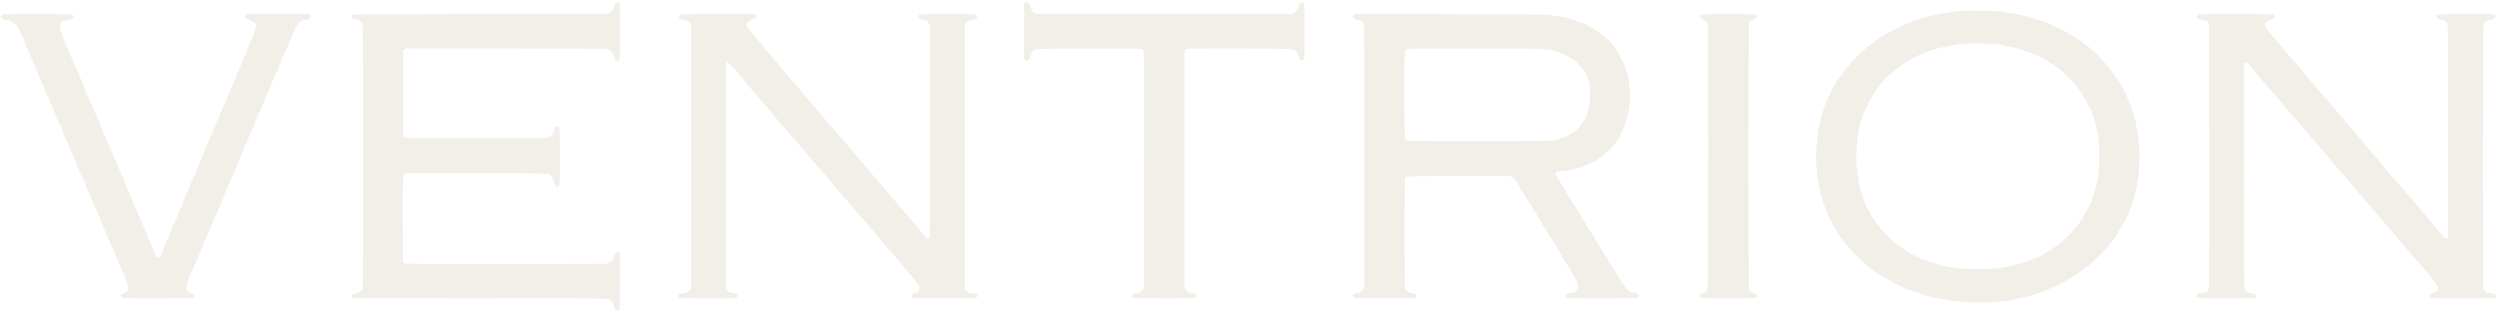
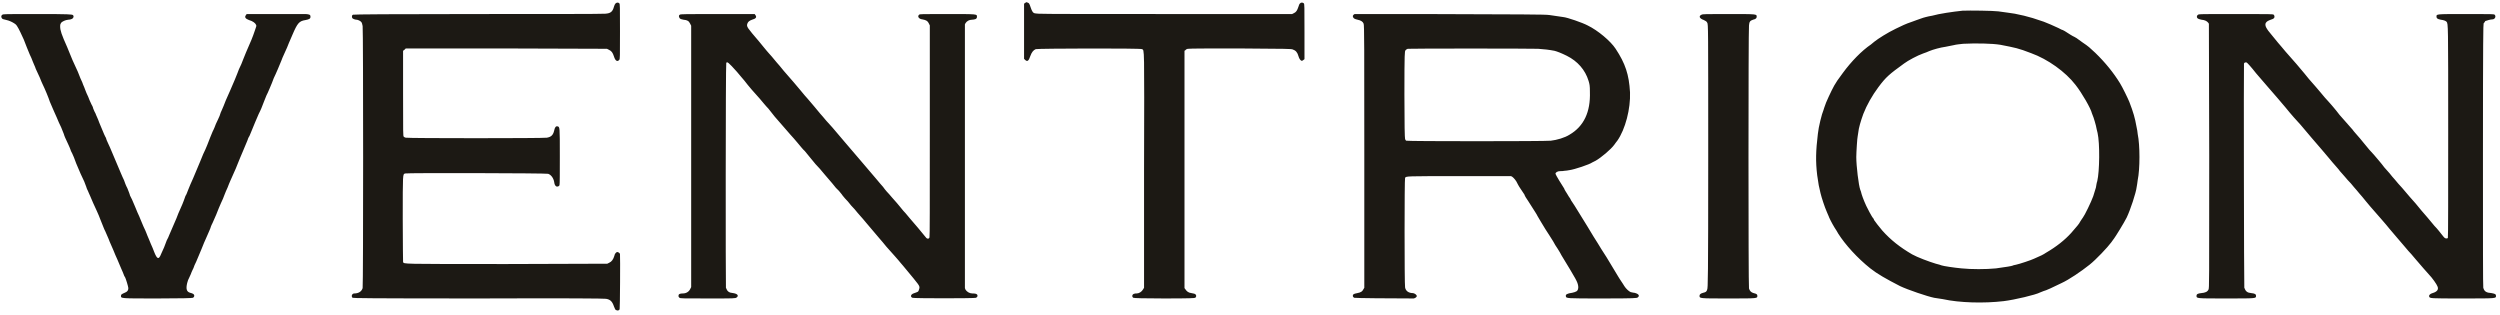
<svg xmlns="http://www.w3.org/2000/svg" viewBox="0 -1 748 94">
-   <path fill="#F1EFE8" fill-rule="evenodd" d="M306.7-0.1L306.4 0.1 306.4 8.4L306.4 16.6 306.7 16.9C307.4 17.6 307.8 17.2 308.3 15.7C308.7 14.6 309.2 14 309.9 13.7C310.7 13.5 341.3 13.4 341.7 13.7C342.4 14.2 342.4 11.8 342.3 49.9L342.3 85.1 342 85.6C341.6 86.3 340.8 86.8 340.1 86.8C339.9 86.8 339.5 86.8 339.3 86.9C338.7 87.1 338.6 87.8 339.1 88.1C339.3 88.2 342.1 88.3 348.3 88.3C356.3 88.3 357.3 88.2 357.6 88.1C357.9 87.9 358 87.5 357.8 87.2C357.6 86.9 357.2 86.8 356.5 86.7C355.6 86.6 355.1 86.2 354.7 85.6L354.4 85.2 354.4 49.7L354.4 14.2 354.7 14C354.8 13.8 355.2 13.6 355.5 13.6C355.8 13.5 362.8 13.5 371.1 13.5C385.3 13.6 386.2 13.6 386.8 13.8C387.7 14.1 388.2 14.7 388.5 15.8C388.7 16.6 389.2 17.2 389.5 17.2C389.6 17.2 389.8 17.1 389.9 17L390.3 16.7 390.3 8.5C390.3 0.7 390.3 0.2 390.1 0C389.8-0.3 389.2-0.3 389-0C388.8 0.1 388.6 0.6 388.5 1C388.1 2.2 387.8 2.6 387.2 2.9L386.6 3.2 349.3 3.2C328.8 3.2 311.5 3.2 310.8 3.1C309.4 3 309.4 3 309 2.6C308.8 2.3 308.5 1.7 308.4 1.3C308 0.1 307.9-0.1 307.5-0.2C307.1-0.4 307.1-0.4 306.7-0.1M184.2 0C184 0.2 183.8 0.6 183.7 1C183.3 2.5 182.7 3 181.1 3.1C180.4 3.2 163.5 3.2 142.8 3.2C117 3.2 105.8 3.3 105.6 3.4C105.3 3.5 105.2 4 105.4 4.4C105.5 4.6 106.2 4.9 106.7 4.9C107.1 4.9 107.9 5.3 108.1 5.6C108.3 5.8 108.4 6.3 108.5 6.8C108.7 7.9 108.7 84.5 108.5 85.2C108.2 86.2 107.3 86.8 106 86.8C105.3 86.8 105 87.7 105.5 88.1C105.8 88.2 109.6 88.3 143.2 88.3C170 88.2 180.7 88.3 181.3 88.4C182.6 88.6 183.2 89.2 183.7 90.7C184 91.5 184.1 91.7 184.4 91.8C184.8 92 185.3 91.9 185.4 91.5C185.5 91.4 185.6 75.8 185.5 75C185.5 74.8 185 74.4 184.7 74.4C184.4 74.4 183.9 74.9 183.8 75.6C183.5 76.6 183 77.3 182.3 77.6L181.7 77.9 151.6 78C119.2 78 121 78 120.6 77.4C120.6 77.3 120.5 72 120.5 64.5C120.5 50.6 120.5 51.2 121.2 50.9C121.8 50.7 163.4 50.8 164 51C164.9 51.3 165.6 52.3 165.8 53.4C165.9 54.2 166.1 54.6 166.5 54.8C166.9 54.9 167.3 54.7 167.4 54.4C167.5 54.2 167.5 50.3 167.5 45.8C167.5 36.7 167.5 37 166.8 36.8C166.3 36.7 166 37.1 165.8 38.1C165.5 39.4 164.9 40 163.6 40.2C162.6 40.4 122.1 40.4 121.5 40.2C121.2 40.2 120.9 40 120.8 39.9C120.6 39.6 120.6 39.2 120.6 26.9L120.6 14.2 121 13.9L121.4 13.5 151.5 13.5L181.6 13.6 182.2 13.9C183 14.3 183.3 14.7 183.7 15.9C184.1 17.2 184.7 17.6 185.3 16.9C185.5 16.6 185.5 16.1 185.5 8.4C185.5 0.9 185.5 0.2 185.3-0C185-0.3 184.6-0.3 184.2 0M587.2 2.2C584.3 2.5 580.2 3.1 578.1 3.7C577.4 3.8 576.6 4 576.2 4.1C575.8 4.2 575.1 4.4 574.6 4.6C574.2 4.7 573 5.2 572.1 5.5C570 6.2 569.1 6.7 567.2 7.6C564.7 8.8 561.9 10.6 560.9 11.4C560.7 11.6 560.1 12 559.8 12.3C557 14.2 553.9 17.4 551.4 20.8C549.9 22.8 549.3 23.7 548.8 24.6C548 26 546.1 30.1 546 30.7C545.9 31 545.7 31.5 545.6 31.9C545.1 33 544.1 37 543.9 39.1C543.3 44.1 543.2 47.2 543.7 51.4C544.1 54.2 544.2 54.8 544.7 56.8C545 58.1 546 61.1 546.5 62.2C546.8 62.8 547 63.5 547.1 63.6C547.2 64 548.1 65.8 548.9 67.1C549.3 67.7 549.8 68.5 550 68.9C552.1 72.2 555.7 76.2 559.6 79.3C561.6 80.9 564.4 82.5 568.5 84.6C570.8 85.7 576.7 87.7 578.7 88.1C579.3 88.2 580.5 88.4 581.3 88.5C586.2 89.6 593.6 89.8 599.5 89.1C602.8 88.7 609.1 87.2 610.4 86.5C610.6 86.4 611.1 86.2 611.4 86.1C612 86 614.6 84.8 616.8 83.7C619 82.7 622.7 80.2 625.2 78.2C627.1 76.7 630.6 73 631.7 71.5C632 71 632.4 70.6 632.5 70.4C632.9 69.9 635.5 65.7 636.3 64.1C637.4 61.8 639.1 56.7 639.3 54.9C639.4 54.5 639.5 53.6 639.6 52.9C640.3 49.6 640.3 42.4 639.6 39.1C639.6 38.7 639.4 37.6 639.2 36.7C638.8 34.4 638.3 32.6 637.1 29.5C636.7 28.5 635 25 634.3 23.9C632.4 20.8 629.9 17.7 626.9 14.8C625.3 13.3 624.9 12.9 623.1 11.7C622.4 11.2 621.6 10.6 621.3 10.4C621 10.2 620.6 10 620.6 10C620.5 10 620 9.7 619.5 9.4C617.8 8.3 617.3 8 617.2 8C617.1 8 616.6 7.8 615.9 7.4C613.9 6.5 613.1 6.1 611.5 5.5C608.6 4.5 607.6 4.2 605.6 3.7C603 3.1 602.4 3 600.8 2.8C599.9 2.7 598.6 2.5 597.9 2.4C596.4 2.2 589.3 2.1 587.2 2.2M1 3.3C0.4 3.4 0.2 4 0.6 4.5C0.7 4.7 1.1 4.8 1.6 4.9C2.1 5 2.8 5.2 3.6 5.6C4.5 6.1 4.8 6.3 5.1 6.8C5.6 7.5 6.6 9.7 7.1 10.8C7.6 12.2 8.5 14.3 8.9 15.3C9.2 15.9 9.6 16.8 9.8 17.4C10 18 10.5 18.9 10.7 19.6C11 20.2 11.5 21.4 11.9 22.2C12.2 23 12.6 23.9 12.7 24.1C13.4 25.5 14.6 28.4 14.9 29.4C15.1 29.9 15.5 30.8 15.8 31.5C16.1 32.1 16.6 33.4 17 34.2C17.3 35 17.9 36.3 18.3 37.1C18.6 37.9 19 38.8 19.1 39.1C19.1 39.3 19.4 39.9 19.5 40.2C20.1 41.5 21 43.4 21.1 43.8C21.1 43.9 21.3 44.4 21.6 44.9C21.8 45.3 22.4 46.7 22.8 47.9C24 50.7 24.3 51.5 25.2 53.3C25.5 54.2 25.9 55 25.9 55.2C26 55.4 26.1 55.8 26.3 56.1C26.4 56.3 26.7 57.1 27 57.7C27.5 59 28.1 60.2 29 62.2C29.4 63 29.8 64.1 30 64.6C30.2 65.1 30.5 65.8 30.6 66.1C30.7 66.3 30.9 66.8 31 67.1C31.1 67.3 31.3 67.9 31.5 68.2C31.7 68.6 32.1 69.6 32.5 70.5C32.8 71.4 33.5 72.8 33.9 73.8C34.3 74.8 34.8 76 35.1 76.6C35.3 77.1 35.7 78 35.9 78.5C36.1 79 36.4 79.6 36.5 79.9C36.6 80.2 36.9 80.7 37 81.1C37.1 81.5 37.3 81.8 37.4 81.9C37.6 82.2 38.4 84.8 38.4 85.2C38.4 85.9 38.1 86.3 37.3 86.6C36.4 87 36.2 87.1 36.2 87.5C36.2 88.3 35.8 88.3 47.2 88.3C54.1 88.3 57.6 88.2 57.7 88.1C58 88 58.2 87.6 58.1 87.3C58 87 57.7 86.8 56.9 86.6C55.8 86.3 55.6 85.4 56 83.7C56.1 83.2 56.4 82.4 56.6 82.1C56.8 81.7 57 81.2 57.1 81C57.2 80.7 57.4 80.2 57.6 79.8C57.8 79.4 58 79 58 78.9C58 78.8 58.3 78.1 58.7 77.3C59 76.5 59.8 74.8 60.3 73.5C60.8 72.2 61.4 70.8 61.6 70.4C62.5 68.3 63 67.3 63.1 66.8C63.2 66.5 63.4 66.1 63.6 65.7C63.7 65.4 64.2 64.3 64.7 63.2C65.1 62.1 65.8 60.5 66.1 59.8C66.5 59 67 57.8 67.2 57.2C67.4 56.7 67.8 55.7 68.1 55.1C68.3 54.5 68.7 53.6 69 52.9C69.3 52.3 69.6 51.5 69.8 51.1C70.5 49.6 70.6 49.3 71.2 47.8C71.5 47 72.2 45.4 72.7 44.2C73.2 43 73.8 41.6 74 41.1C74.2 40.5 74.4 40 74.5 39.9C74.6 39.9 74.9 39 75.3 38.1C76 36.4 76.6 34.9 77.4 33.1C77.7 32.6 78 31.8 78.2 31.4C78.6 30.3 79.4 28.4 79.7 27.6C79.9 27.3 80.3 26.3 80.7 25.4C81.1 24.4 81.7 23.1 81.9 22.4C82.6 21 83.8 18.1 84.2 17.1C84.3 16.7 84.7 15.9 85 15.2C85.3 14.6 85.7 13.7 85.9 13.2C86.2 12.4 86.5 11.7 87.5 9.4C89 5.9 89.5 5.3 91.4 5C92.5 4.8 92.9 4.6 92.9 4C92.9 3.4 92.6 3.3 91.5 3.2C91 3.2 86.8 3.2 82.2 3.2L73.8 3.2 73.6 3.5C73.1 4.1 73.4 4.6 74.5 5C75.6 5.3 76.4 5.9 76.6 6.4C76.8 6.7 76.7 6.9 76.2 8.3C75.6 10.1 75.1 11.3 73.6 14.7C73.1 16 72.4 17.6 72.2 18.2C71.9 18.8 71.6 19.5 71.5 19.7C71.4 19.9 71.2 20.5 71 21C70.8 21.5 69.9 23.8 68.9 26C67.9 28.2 67 30.3 66.9 30.7C66.8 31 66.5 31.6 66.3 32.1C66.1 32.5 65.9 33 65.9 33.1C65.9 33.2 65.6 34 65.2 34.8C64.8 35.6 64.3 36.7 64.2 37.1C64 37.5 63.8 38.1 63.6 38.4C63.5 38.7 63.2 39.4 62.9 40.1C62.4 41.4 61.7 43.3 60.8 45.1C60.5 45.8 60.1 46.8 59.9 47.3C59.3 48.8 58.7 50.2 57.8 52.3C57.3 53.4 56.6 55 56.3 55.8C56 56.6 55.7 57.4 55.5 57.6C55.4 57.9 55.2 58.5 55 59C54.8 59.5 54.4 60.6 54 61.4C53.6 62.2 53.1 63.5 52.8 64.3C52.1 65.9 51 68.5 50.6 69.4C50.5 69.7 50.2 70.4 49.9 70.9C49.7 71.5 49.3 72.4 49.1 73C48.8 73.6 48.4 74.5 48.2 75C47.5 76.8 47 76.6 46.1 74.3C45.9 73.8 45.5 72.7 45.1 71.9C44.8 71.1 44.3 70 44.1 69.5C43.9 68.9 43.6 68.3 43.5 68C43.2 67.4 42.7 66.3 42.1 64.8C41.9 64.3 41.5 63.3 41.1 62.5C40.8 61.7 40.3 60.6 40.1 60.1C39.9 59.6 39.6 59 39.5 58.7C39.4 58.5 39.1 57.9 38.9 57.5C38.8 57 38.4 56.1 38.1 55.3C37.7 54.6 37.3 53.5 37.1 52.9C36.8 52.4 36.5 51.5 36.2 50.9C35.6 49.5 33.6 44.8 32.9 43.1C32.5 42.3 32.1 41.3 31.9 40.9C31.8 40.4 31.6 40 31.5 39.9C31.4 39.8 31.3 39.5 29.7 35.7C29.3 34.5 28.7 33.4 28.6 33C28.4 32.7 28.1 32 27.9 31.5C27.8 31 27.5 30.4 27.4 30.3C27.3 30.1 27.1 29.6 26.8 29C26.6 28.4 26.2 27.5 25.9 26.9C25.7 26.3 25.3 25.5 25.2 25.1C25 24.6 24.7 24 24.6 23.6C24.4 23.2 23.8 21.9 23.3 20.5C22.7 19.2 22 17.6 21.7 17C21.4 16.3 21.1 15.6 21 15.3C20.9 15 20.5 14 20.1 13.1C18.4 9.3 18 8.1 18 6.9C18 6.3 18.1 6.1 18.3 5.8C18.7 5.4 19.5 5 20.4 4.9C20.8 4.9 21.2 4.8 21.4 4.7C22 4.5 22.2 3.8 21.8 3.5C21.5 3.3 20.7 3.2 11.5 3.2C5.9 3.2 1.2 3.2 1 3.3M203.4 3.4C203 3.6 203.1 4.1 203.4 4.5C203.6 4.7 204 4.8 204.5 4.9C205.7 5 206.1 5.3 206.5 6.1L206.8 6.7 206.8 45.8L206.8 84.9 206.5 85.5C206.1 86.3 205.3 86.8 204.3 86.8C203.4 86.8 203 87 203 87.5C203 87.8 203.1 87.9 203.3 88.1C203.6 88.3 204.3 88.3 211.8 88.3C219.8 88.3 220 88.3 220.4 88C221.1 87.5 220.7 86.9 219.4 86.7C218.1 86.6 217.6 86.2 217.2 85.1C217.1 84.5 217.1 18 217.3 17.8C217.6 17.4 217.9 17.6 220.5 20.5C221.3 21.5 222.3 22.6 222.7 23.1C223.9 24.7 226 27.1 227.3 28.5C228 29.3 229.1 30.7 229.9 31.5C230.6 32.4 231.5 33.5 231.8 33.9C233.3 35.6 235.6 38.3 236.5 39.3C237 39.8 238 41 238.6 41.7C239.3 42.5 240.2 43.7 240.8 44.2C241.3 44.8 242.1 45.8 242.6 46.4C243 46.9 243.7 47.7 244 48.1C244.3 48.4 244.9 49.1 245.3 49.5C245.6 49.9 246.4 50.8 246.9 51.4C248.4 53.1 249.8 54.8 250.1 55.2C250.3 55.4 250.7 55.8 251 56.1C251.2 56.4 251.8 57 252.1 57.5C252.4 57.9 253.1 58.7 253.7 59.3C254.2 60 255.1 61 255.7 61.6C256.2 62.3 257 63.1 257.4 63.6C257.8 64 258.6 65 259.2 65.7C261.3 68.1 262.1 69.2 263.1 70.3C263.6 70.9 264.6 72 265.2 72.8C265.9 73.6 267 74.8 267.7 75.6C268.4 76.4 269.2 77.3 269.5 77.7C269.8 78 270.5 78.9 271.1 79.6C275 84.3 275.1 84.4 275.1 85.1C275.1 85.2 275 85.6 274.9 85.8C274.8 86.3 274.7 86.3 273.3 86.8C272.5 87.1 272.3 87.8 273 88.1C273.4 88.3 291.6 88.3 292 88.1C292.4 87.9 292.6 87.6 292.4 87.2C292.2 86.9 291.8 86.8 290.9 86.8C290.1 86.8 289.3 86.3 288.9 85.7L288.7 85.2 288.7 45.8L288.7 6.3 288.9 5.9C289.3 5.3 290 4.9 290.8 4.9C291.2 4.9 291.6 4.8 291.9 4.7C292.2 4.5 292.3 4.4 292.3 4C292.3 3.2 292.6 3.2 283.4 3.2C275.7 3.2 275.2 3.2 275 3.4C274.4 3.9 274.9 4.7 276 4.8C277.1 5 277.6 5.3 277.9 6L278.2 6.6 278.2 38.1C278.2 60.8 278.2 69.8 278.1 70C278 70.3 277.9 70.4 277.6 70.4C277.3 70.4 277.1 70.2 276.5 69.4C275.9 68.6 273.5 65.8 272.2 64.3C271.9 64 271.1 62.9 270.3 62.1C269.6 61.2 268.7 60.2 268.4 59.8C268.1 59.5 267.4 58.7 266.9 58.1C266.4 57.5 265.7 56.7 265.3 56.3C265 56 264.5 55.3 264.2 54.9C263.8 54.5 263 53.5 262.4 52.8C261.1 51.3 258.9 48.7 257.8 47.4C255 44.1 249.9 38.2 249.1 37.2C248.7 36.7 247.8 35.8 247.2 35.1C246.6 34.4 245.8 33.4 245.4 33C244.7 32.1 242.8 29.9 241.7 28.6C241.3 28.2 240.3 27 239.4 25.9C237.8 24 237.4 23.5 234.5 20.2C233.7 19.2 232.7 18 232.4 17.7C232.1 17.3 231.4 16.5 230.9 15.9C230.4 15.3 229.7 14.6 229.4 14.2C229.2 13.9 228.1 12.7 227.1 11.4C223.6 7.3 223.3 7 223.6 6.1C223.8 5.5 224.2 5.2 225 4.9C226.2 4.6 226.5 4.1 226 3.5L225.8 3.2 214.7 3.2C205.7 3.2 203.5 3.2 203.4 3.4M405 3.4C404.8 3.6 404.7 3.8 404.8 4C404.9 4.5 405.3 4.7 406.2 4.9C407.2 5.1 407.8 5.5 408 6.1C408.2 6.5 408.2 13.3 408.2 45.8L408.2 85.1 407.9 85.6C407.6 86.2 407.2 86.5 406.1 86.7C405.1 86.9 404.9 87 404.8 87.3C404.7 87.6 404.8 87.9 405.2 88.1C405.5 88.2 416 88.3 423 88.3C423.4 88.2 423.9 87.9 423.9 87.6C423.9 87.2 423.3 86.8 422.8 86.7C421.5 86.7 420.6 86.1 420.4 85C420.2 84 420.2 52.5 420.4 52.2C420.8 51.7 420.4 51.7 436.5 51.7C444.9 51.7 451.9 51.7 452.1 51.7C452.5 51.8 453.2 52.5 453.7 53.3C453.9 53.7 454.4 54.7 454.9 55.4C455.4 56.1 455.9 56.9 456.1 57.2C456.2 57.6 456.7 58.4 457.2 59.1C459.3 62.4 459.9 63.3 460 63.6C460.2 64 461.8 66.6 462.4 67.6C462.7 68.1 463.2 68.8 463.5 69.3C463.8 69.8 464.3 70.6 464.7 71.2C465 71.8 465.6 72.8 466.1 73.5C466.5 74.1 467 75 467.2 75.4C471.7 82.8 472 83.3 472.2 84.6C472.3 85.3 472.1 86 471.6 86.2C471.5 86.3 470.9 86.5 470.4 86.6C468.9 86.8 468.4 87.1 468.5 87.6C468.6 88.3 468.5 88.3 479.5 88.3C489.3 88.3 489.7 88.2 490 88C490.7 87.5 490.3 86.9 489 86.6C488.6 86.6 488.1 86.4 487.9 86.4C487.4 86.2 486.5 85.4 486 84.6C485.8 84.3 485.4 83.6 485.1 83.2C484.8 82.8 484.4 82.1 484.2 81.8C483.8 81.1 482.8 79.5 480.7 76C480.3 75.4 479.6 74.3 479.1 73.5C478.6 72.7 477.6 71 476.8 69.8C475.5 67.6 474.8 66.5 471.9 61.8C471.4 61 470.8 60 470.5 59.6C470.2 59.2 469.9 58.7 469.8 58.4C469.6 58.2 469.2 57.5 468.9 57C468.6 56.5 468.1 55.8 468 55.4C467.8 55.1 467.1 54 466.5 53C465.9 52 465.4 51.1 465.4 51C465.4 50.6 466 50.2 466.8 50.2C467.2 50.2 467.8 50.2 468.1 50.1C468.4 50.1 469.1 50 469.6 49.9C471.1 49.7 475.6 48.2 476.4 47.6C476.6 47.5 477 47.3 477.4 47.1C479 46.2 482 43.7 483 42.3C483.3 41.9 483.7 41.3 483.9 41.1C486.3 37.7 487.9 31.5 487.7 26.6C487.4 21.3 486.3 18 483.4 13.6C481.9 11.3 478.1 8.1 475 6.6C473.5 5.8 468.9 4.2 467.7 4.1C467 4 465.1 3.7 463.6 3.5C462.4 3.3 455.7 3.3 425.1 3.2L405.3 3.2 405 3.4M509.1 3.4C508.2 3.8 508.4 4.5 509.8 5C510.4 5.3 510.6 5.4 510.8 5.8C511.1 6.3 511.1 6.6 511.1 45.7C511.1 82.8 511 85.1 510.8 85.6C510.6 86.3 510.4 86.4 509.6 86.6C508.8 86.8 508.5 87.1 508.5 87.5C508.5 88.3 508.4 88.3 517.2 88.3C526 88.3 525.8 88.3 525.8 87.5C525.8 87.1 525.6 86.9 524.7 86.7C523.9 86.5 523.5 86 523.3 85.3C523.1 84.6 523.1 7.8 523.3 6.6C523.4 5.5 523.6 5.2 524.5 4.9C525.4 4.7 525.6 4.4 525.6 4C525.6 3.2 525.8 3.2 517.2 3.2C510.5 3.2 509.4 3.2 509.1 3.4M657.9 3.3C657.2 3.5 657.1 4.3 657.7 4.6C657.8 4.7 658.3 4.8 658.7 4.9C659.7 5 660.3 5.3 660.7 5.8L660.9 6.1 661 45.6C661 84.6 661 85 660.8 85.6C660.5 86.3 659.8 86.6 658.6 86.7C657.6 86.8 657.2 87 657.2 87.5C657.2 88.3 657 88.3 666.1 88.3C675.3 88.3 675 88.3 675 87.5C675 87 674.6 86.8 673.6 86.7C672.4 86.6 671.9 86.2 671.5 85.1C671.4 84.7 671.3 18.4 671.4 18C671.5 17.7 671.9 17.6 672.2 17.7C672.4 17.8 673.6 19.1 675 20.9C677.1 23.3 679.7 26.4 681.4 28.3C683.3 30.5 684.7 32.2 685.1 32.7C685.7 33.4 686.8 34.7 688.3 36.3C689.1 37.2 690.6 39 691.6 40.2C692.7 41.5 694.1 43.1 694.7 43.8C695.3 44.5 696.3 45.7 696.9 46.4C697.5 47.1 698.2 48 698.6 48.4C699 48.9 699.7 49.6 700.1 50.2C700.6 50.7 701.2 51.5 701.6 51.9C702 52.4 702.8 53.3 703.4 53.9C704 54.6 704.7 55.5 705.1 55.9C705.4 56.3 706.2 57.2 706.8 57.9C707.3 58.6 708.5 59.9 709.2 60.8C711.8 63.8 713.6 65.8 713.9 66.2C714 66.4 715.5 68.1 717.1 70C718.7 71.9 720.3 73.7 720.6 74.1C720.9 74.4 721.9 75.5 722.7 76.5C723.6 77.5 724.7 78.8 725.2 79.4C725.7 79.9 726.4 80.8 726.8 81.2C727.7 82.1 729.1 84.1 729.3 84.7C729.7 85.6 729.2 86.3 727.8 86.7C727.1 86.9 726.7 87.3 726.8 87.7C727 88.3 726.9 88.3 736.8 88.3C747.1 88.3 746.8 88.3 746.8 87.5C746.8 87 746.5 86.9 745.5 86.7C743.9 86.6 743.3 86.2 743 85.1C742.9 84.8 742.9 71.7 742.9 45.5C742.9 9.9 743 6.4 743.1 6C743.3 5.8 743.5 5.5 743.6 5.3C744.1 5.1 745.2 4.8 745.7 4.8C746.5 4.8 746.9 3.9 746.4 3.4C746.1 3.2 745.7 3.2 737.8 3.2C728.6 3.2 729 3.2 729 4C729 4.5 729.3 4.7 730.3 4.9C731.1 5 731.7 5.2 732 5.5C732.5 6.2 732.5 5.6 732.5 38.6C732.5 55.9 732.5 70.2 732.4 70.2C732.3 70.4 731.7 70.4 731.5 70.2C731.3 70.1 731 69.7 730.6 69.2C730.2 68.7 729.3 67.5 728.4 66.6C726.8 64.7 725.6 63.2 724.5 62C723.4 60.6 722.1 59.1 721 57.9C720.4 57.2 719.4 56 718.7 55.2C718 54.5 717.1 53.4 716.6 52.8C716.1 52.3 715.4 51.4 715 50.9C714.6 50.5 713.9 49.6 713.4 49.1C713 48.5 712.2 47.6 711.8 47.1C710.5 45.5 710 45 708.9 43.8C708.4 43.2 707.5 42.1 707 41.5C706.5 40.9 705.8 40 705.4 39.6C705 39.1 704.3 38.4 703.9 37.8C703.4 37.3 702.8 36.5 702.4 36.1C702 35.6 701.3 34.9 700.9 34.4C700.4 33.9 699.6 32.9 699 32.1C698.4 31.4 697.7 30.5 697.4 30.2C697 29.8 696.3 28.9 695.6 28.2C695 27.4 693.7 26 692.9 25C692 24 691.1 22.9 690.8 22.6C690.5 22.2 689.9 21.5 689.5 21C688.6 19.9 685.9 16.7 683.8 14.4C683.1 13.5 682 12.3 681.6 11.8C681.1 11.2 680.3 10.2 679.8 9.6C678 7.5 677.6 6.7 677.9 5.9C678.2 5.4 678.6 5.2 679.4 4.9C679.8 4.8 680.2 4.6 680.3 4.5C680.6 4.3 680.6 3.7 680.3 3.4C680 3.2 679.3 3.2 669.1 3.2C663.1 3.2 658.1 3.2 657.9 3.3M587.4 12.1C586.6 12.2 585.3 12.3 584.6 12.5C583.9 12.6 582.8 12.9 582.1 13C580.6 13.2 578.4 13.8 577.2 14.3C576.8 14.5 576 14.8 575.4 15C573.7 15.6 570.9 17.1 569.7 18C565.3 21.2 564.3 22 562 25.1C560.2 27.5 558.5 30.5 557.5 33.1C556.7 35.3 556.1 37.4 556 38.6C555.9 39.3 555.8 39.8 555.8 39.9C555.7 40.1 555.4 44.6 555.4 46C555.4 48.6 556.1 54.5 556.6 55.8C556.7 56 556.9 56.6 557 57.1C557.3 58.1 558.2 60.4 559 61.8C559.2 62.2 559.5 62.8 559.7 63.1C559.9 63.4 560.1 63.9 560.3 64.1C560.5 64.3 560.7 64.6 560.7 64.8C561 65.3 562.2 66.8 563.2 68C565.7 70.8 568.5 73 572.1 75.1C573.7 76 577.2 77.3 579.2 77.9C580 78.1 580.7 78.3 580.9 78.4C581.4 78.6 584.7 79.1 586.9 79.3C589.8 79.6 594.2 79.6 597.2 79.3C600.2 78.9 601.9 78.6 602.1 78.5C602.2 78.4 602.7 78.3 603.2 78.2C604.2 78 607.8 76.8 608.6 76.4C610.7 75.5 611.3 75.2 612.2 74.6C615.3 72.8 617.8 70.8 619.7 68.7C621.5 66.6 622 66.1 622.4 65.3C622.7 64.9 623 64.3 623.2 64.1C623.7 63.5 625.7 59.4 626.3 57.7C626.6 56.8 626.9 55.7 627.1 55.1C627.2 54.6 627.3 53.7 627.5 53.2C628.2 50.3 628.3 41.9 627.6 38.8C627.5 38.3 627.2 37.3 627.1 36.6C626.9 35.8 626.6 34.8 626.4 34.2C626.2 33.7 626 33.1 625.9 32.9C625.6 31.5 622.9 26.8 621 24.4C618 20.5 612.7 16.7 607.7 14.9C603.8 13.4 603.1 13.3 598.5 12.4C596.1 12 591.2 11.9 587.4 12.1M421.2 13.6C420.9 13.7 420.6 13.9 420.5 14.1C420.3 14.4 420.2 14.5 420.2 27.3C420.2 36.4 420.3 40.3 420.4 40.6C420.5 40.8 420.6 41.1 420.8 41.1C421.1 41.3 462.2 41.3 464 41.1C465.8 40.9 468.2 40.2 469.6 39.3C473.9 36.8 475.9 32.5 475.7 26.5C475.7 24.6 475.6 24.2 475.3 23.2C474.3 19.9 472 17.3 468.8 15.7C467.2 14.9 465.9 14.4 465.1 14.2C463.6 13.9 461.9 13.7 460.2 13.6C457.9 13.5 421.7 13.5 421.2 13.6" />
+   <path fill="#1C1914" fill-rule="evenodd" d="M306.7-0.1L306.4 0.1 306.4 8.4L306.4 16.6 306.7 16.9C307.4 17.6 307.8 17.2 308.3 15.7C308.7 14.6 309.2 14 309.9 13.7C310.7 13.5 341.3 13.4 341.7 13.7C342.4 14.2 342.4 11.8 342.3 49.9L342.3 85.1 342 85.6C341.6 86.3 340.8 86.8 340.1 86.8C339.9 86.8 339.5 86.8 339.3 86.9C338.7 87.1 338.6 87.8 339.1 88.1C339.3 88.2 342.1 88.3 348.3 88.3C356.3 88.3 357.3 88.2 357.6 88.1C357.9 87.9 358 87.5 357.8 87.2C357.6 86.9 357.2 86.8 356.5 86.7C355.6 86.6 355.1 86.2 354.7 85.6L354.4 85.2 354.4 49.7L354.4 14.2 354.7 14C354.8 13.8 355.2 13.6 355.5 13.6C355.8 13.5 362.8 13.5 371.1 13.5C385.3 13.6 386.2 13.6 386.8 13.8C387.7 14.1 388.2 14.7 388.5 15.8C388.7 16.6 389.2 17.2 389.5 17.2C389.6 17.2 389.8 17.1 389.9 17L390.3 16.7 390.3 8.5C390.3 0.7 390.3 0.2 390.1 0C389.8-0.3 389.2-0.3 389-0C388.8 0.1 388.6 0.6 388.5 1C388.1 2.2 387.8 2.6 387.2 2.9L386.6 3.2 349.3 3.2C328.8 3.2 311.5 3.2 310.8 3.1C309.4 3 309.4 3 309 2.6C308.8 2.3 308.5 1.7 308.4 1.3C308 0.1 307.9-0.1 307.5-0.2C307.1-0.4 307.1-0.4 306.7-0.1M184.2 0C184 0.2 183.8 0.6 183.7 1C183.3 2.5 182.7 3 181.1 3.1C180.4 3.2 163.5 3.2 142.8 3.2C117 3.2 105.8 3.3 105.6 3.4C105.3 3.5 105.2 4 105.4 4.4C105.5 4.6 106.2 4.9 106.7 4.9C107.1 4.9 107.9 5.3 108.1 5.6C108.3 5.8 108.4 6.3 108.5 6.8C108.7 7.9 108.7 84.5 108.5 85.2C108.2 86.2 107.3 86.8 106 86.8C105.3 86.8 105 87.7 105.5 88.1C105.8 88.2 109.6 88.3 143.2 88.3C170 88.2 180.7 88.3 181.3 88.4C182.6 88.6 183.2 89.2 183.7 90.7C184 91.5 184.1 91.7 184.4 91.8C184.8 92 185.3 91.9 185.4 91.5C185.5 91.4 185.6 75.8 185.5 75C185.5 74.8 185 74.4 184.7 74.4C184.4 74.4 183.9 74.9 183.8 75.6C183.5 76.6 183 77.3 182.3 77.6L181.7 77.9 151.6 78C119.2 78 121 78 120.6 77.4C120.6 77.3 120.5 72 120.5 64.5C120.5 50.6 120.5 51.2 121.2 50.9C121.8 50.7 163.4 50.8 164 51C164.9 51.3 165.6 52.3 165.8 53.4C165.9 54.2 166.1 54.6 166.5 54.8C166.9 54.9 167.3 54.7 167.4 54.4C167.5 54.2 167.5 50.3 167.5 45.8C167.5 36.7 167.5 37 166.8 36.8C166.3 36.7 166 37.1 165.8 38.1C165.5 39.4 164.9 40 163.6 40.2C162.6 40.4 122.1 40.4 121.5 40.2C121.2 40.2 120.9 40 120.8 39.9C120.6 39.6 120.6 39.2 120.6 26.9L120.6 14.2 121 13.9L121.4 13.5 151.5 13.5L181.6 13.6 182.2 13.9C183 14.3 183.3 14.7 183.7 15.9C184.1 17.2 184.7 17.6 185.3 16.9C185.5 16.6 185.5 16.1 185.5 8.4C185.5 0.9 185.5 0.2 185.3-0C185-0.3 184.6-0.3 184.2 0M587.2 2.2C584.3 2.5 580.2 3.1 578.1 3.7C577.4 3.8 576.6 4 576.2 4.1C575.8 4.2 575.1 4.4 574.6 4.6C574.2 4.7 573 5.2 572.1 5.5C570 6.2 569.1 6.7 567.2 7.6C564.7 8.8 561.9 10.6 560.9 11.4C560.7 11.6 560.1 12 559.8 12.3C557 14.2 553.9 17.4 551.4 20.8C549.9 22.8 549.3 23.7 548.8 24.6C548 26 546.1 30.1 546 30.7C545.9 31 545.7 31.5 545.6 31.9C545.1 33 544.1 37 543.9 39.1C543.3 44.1 543.2 47.2 543.7 51.4C544.1 54.2 544.2 54.8 544.7 56.8C545 58.1 546 61.1 546.5 62.2C546.8 62.8 547 63.5 547.1 63.6C547.2 64 548.1 65.8 548.9 67.1C549.3 67.7 549.8 68.5 550 68.9C552.1 72.2 555.7 76.2 559.6 79.3C561.6 80.9 564.4 82.5 568.5 84.6C570.8 85.7 576.7 87.7 578.7 88.1C579.3 88.2 580.5 88.4 581.3 88.5C586.2 89.6 593.6 89.8 599.5 89.1C602.8 88.7 609.1 87.2 610.4 86.5C610.6 86.4 611.1 86.2 611.4 86.1C612 86 614.6 84.8 616.8 83.7C619 82.7 622.7 80.2 625.2 78.2C627.1 76.7 630.6 73 631.7 71.5C632 71 632.4 70.6 632.5 70.4C632.9 69.9 635.5 65.7 636.3 64.1C637.4 61.8 639.1 56.7 639.3 54.9C639.4 54.5 639.5 53.6 639.6 52.9C640.3 49.6 640.3 42.4 639.6 39.1C639.6 38.7 639.4 37.6 639.2 36.7C638.8 34.4 638.3 32.6 637.1 29.5C636.7 28.5 635 25 634.3 23.9C632.4 20.8 629.9 17.7 626.9 14.8C625.3 13.3 624.9 12.9 623.1 11.7C622.4 11.2 621.6 10.6 621.3 10.4C621 10.2 620.6 10 620.6 10C620.5 10 620 9.7 619.5 9.4C617.8 8.3 617.3 8 617.2 8C617.1 8 616.6 7.8 615.9 7.4C613.9 6.5 613.1 6.1 611.5 5.5C608.6 4.5 607.6 4.2 605.6 3.7C603 3.1 602.4 3 600.8 2.8C599.9 2.7 598.6 2.5 597.9 2.4C596.4 2.2 589.3 2.1 587.2 2.2M1 3.3C0.4 3.4 0.2 4 0.6 4.5C0.7 4.7 1.1 4.8 1.6 4.9C2.1 5 2.8 5.2 3.6 5.6C4.5 6.1 4.8 6.3 5.1 6.8C5.6 7.5 6.6 9.7 7.1 10.8C7.6 12.2 8.5 14.3 8.9 15.3C9.2 15.9 9.6 16.8 9.8 17.4C10 18 10.5 18.9 10.7 19.6C11 20.2 11.5 21.4 11.9 22.2C12.2 23 12.6 23.9 12.7 24.1C13.4 25.5 14.6 28.4 14.9 29.4C15.1 29.9 15.5 30.8 15.8 31.5C16.1 32.1 16.6 33.4 17 34.2C17.3 35 17.9 36.3 18.3 37.1C18.6 37.9 19 38.8 19.1 39.1C19.1 39.3 19.4 39.9 19.5 40.2C20.1 41.5 21 43.4 21.1 43.8C21.1 43.9 21.3 44.4 21.6 44.9C21.8 45.3 22.4 46.7 22.8 47.9C24 50.7 24.3 51.5 25.2 53.3C25.5 54.2 25.9 55 25.9 55.2C26 55.4 26.1 55.8 26.3 56.1C26.4 56.3 26.7 57.1 27 57.7C27.5 59 28.1 60.2 29 62.2C29.4 63 29.8 64.1 30 64.6C30.2 65.1 30.5 65.8 30.6 66.1C30.7 66.3 30.9 66.8 31 67.1C31.1 67.3 31.3 67.9 31.5 68.2C31.7 68.6 32.1 69.6 32.5 70.5C32.8 71.4 33.5 72.8 33.9 73.8C34.3 74.8 34.8 76 35.1 76.6C35.3 77.1 35.7 78 35.9 78.5C36.1 79 36.4 79.6 36.5 79.9C36.6 80.2 36.9 80.7 37 81.1C37.1 81.5 37.3 81.8 37.4 81.9C37.6 82.2 38.4 84.8 38.4 85.2C38.4 85.9 38.1 86.3 37.3 86.6C36.4 87 36.2 87.1 36.2 87.5C36.2 88.3 35.8 88.3 47.2 88.3C54.1 88.3 57.6 88.2 57.7 88.1C58 88 58.2 87.6 58.1 87.3C58 87 57.7 86.8 56.9 86.6C55.8 86.3 55.6 85.4 56 83.7C56.1 83.2 56.4 82.4 56.6 82.1C56.8 81.7 57 81.2 57.1 81C57.2 80.7 57.4 80.2 57.6 79.8C57.8 79.4 58 79 58 78.9C58 78.8 58.3 78.1 58.7 77.3C59 76.5 59.8 74.8 60.3 73.5C60.8 72.2 61.4 70.8 61.6 70.4C62.5 68.3 63 67.3 63.1 66.8C63.2 66.5 63.4 66.1 63.6 65.7C63.7 65.4 64.2 64.3 64.7 63.2C65.1 62.1 65.8 60.5 66.1 59.8C66.5 59 67 57.8 67.2 57.2C67.4 56.7 67.8 55.7 68.1 55.1C68.3 54.5 68.7 53.6 69 52.9C69.3 52.3 69.6 51.5 69.8 51.1C70.5 49.6 70.6 49.3 71.2 47.8C71.5 47 72.2 45.4 72.7 44.2C73.2 43 73.8 41.6 74 41.1C74.2 40.5 74.4 40 74.5 39.9C74.6 39.9 74.9 39 75.3 38.1C76 36.4 76.6 34.9 77.4 33.1C77.7 32.6 78 31.8 78.2 31.4C78.6 30.3 79.4 28.4 79.7 27.6C79.9 27.3 80.3 26.3 80.7 25.4C81.1 24.4 81.7 23.1 81.9 22.4C82.6 21 83.8 18.1 84.2 17.1C84.3 16.7 84.7 15.9 85 15.2C85.3 14.6 85.7 13.7 85.9 13.2C86.2 12.4 86.5 11.7 87.5 9.4C89 5.9 89.5 5.3 91.4 5C92.5 4.8 92.9 4.6 92.9 4C92.9 3.4 92.6 3.3 91.5 3.2C91 3.2 86.8 3.2 82.2 3.2L73.8 3.2 73.6 3.5C73.1 4.1 73.4 4.6 74.5 5C75.6 5.3 76.4 5.9 76.6 6.4C76.8 6.7 76.7 6.9 76.2 8.3C75.6 10.1 75.1 11.3 73.6 14.7C73.1 16 72.4 17.6 72.2 18.2C71.9 18.8 71.6 19.5 71.5 19.7C71.4 19.9 71.2 20.5 71 21C70.8 21.5 69.9 23.8 68.9 26C67.9 28.2 67 30.3 66.9 30.7C66.8 31 66.5 31.6 66.3 32.1C66.1 32.5 65.9 33 65.9 33.1C65.9 33.2 65.6 34 65.2 34.8C64.8 35.6 64.3 36.7 64.2 37.1C64 37.5 63.8 38.1 63.6 38.4C63.5 38.7 63.2 39.4 62.9 40.1C62.4 41.4 61.7 43.3 60.8 45.1C60.5 45.8 60.1 46.8 59.9 47.3C59.3 48.8 58.7 50.2 57.8 52.3C57.3 53.4 56.6 55 56.3 55.8C56 56.6 55.7 57.4 55.5 57.6C55.4 57.9 55.2 58.5 55 59C54.8 59.5 54.4 60.6 54 61.4C53.6 62.2 53.1 63.5 52.8 64.3C52.1 65.9 51 68.5 50.6 69.4C50.5 69.7 50.2 70.4 49.9 70.9C49.7 71.5 49.3 72.4 49.1 73C48.8 73.6 48.4 74.5 48.2 75C47.5 76.8 47 76.6 46.1 74.3C45.9 73.8 45.5 72.7 45.1 71.9C44.8 71.1 44.3 70 44.1 69.5C43.9 68.9 43.6 68.3 43.5 68C43.2 67.4 42.7 66.3 42.1 64.8C41.9 64.3 41.5 63.3 41.1 62.5C40.8 61.7 40.3 60.6 40.1 60.1C39.9 59.6 39.6 59 39.5 58.7C39.4 58.5 39.1 57.9 38.9 57.5C38.8 57 38.4 56.1 38.1 55.3C37.7 54.6 37.3 53.5 37.1 52.9C36.8 52.4 36.5 51.5 36.2 50.9C35.6 49.5 33.6 44.8 32.9 43.1C32.5 42.3 32.1 41.3 31.9 40.9C31.8 40.4 31.6 40 31.5 39.9C31.4 39.8 31.3 39.5 29.7 35.7C29.3 34.5 28.7 33.4 28.6 33C28.4 32.7 28.1 32 27.9 31.5C27.8 31 27.5 30.4 27.4 30.3C27.3 30.1 27.1 29.6 26.8 29C26.6 28.4 26.2 27.5 25.9 26.9C25.7 26.3 25.3 25.5 25.2 25.1C25 24.6 24.7 24 24.6 23.6C24.4 23.2 23.8 21.9 23.3 20.5C22.7 19.2 22 17.6 21.7 17C21.4 16.3 21.1 15.6 21 15.3C20.9 15 20.5 14 20.1 13.1C18.4 9.3 18 8.1 18 6.9C18 6.3 18.1 6.1 18.3 5.8C18.7 5.4 19.5 5 20.4 4.9C20.8 4.9 21.2 4.8 21.4 4.7C22 4.5 22.2 3.8 21.8 3.5C21.5 3.3 20.7 3.2 11.5 3.2C5.9 3.2 1.2 3.2 1 3.3M203.4 3.4C203 3.6 203.1 4.1 203.4 4.5C203.6 4.7 204 4.8 204.5 4.9C205.7 5 206.1 5.3 206.5 6.1L206.8 6.7 206.8 45.8L206.8 84.9 206.5 85.5C206.1 86.3 205.3 86.8 204.3 86.8C203.4 86.8 203 87 203 87.5C203 87.8 203.1 87.9 203.3 88.1C203.6 88.3 204.3 88.3 211.8 88.3C219.8 88.3 220 88.3 220.4 88C221.1 87.5 220.7 86.9 219.4 86.7C218.1 86.6 217.6 86.2 217.2 85.1C217.1 84.5 217.1 18 217.3 17.8C217.6 17.4 217.9 17.6 220.5 20.5C221.3 21.5 222.3 22.6 222.7 23.1C223.9 24.7 226 27.1 227.3 28.5C228 29.3 229.1 30.7 229.9 31.5C230.6 32.4 231.5 33.5 231.8 33.9C233.3 35.6 235.6 38.3 236.5 39.3C237 39.8 238 41 238.6 41.7C239.3 42.5 240.2 43.7 240.8 44.2C241.3 44.8 242.1 45.8 242.6 46.4C243 46.9 243.7 47.7 244 48.1C244.3 48.4 244.9 49.1 245.3 49.5C245.6 49.9 246.4 50.8 246.9 51.4C248.4 53.1 249.8 54.8 250.1 55.2C250.3 55.4 250.7 55.8 251 56.1C251.2 56.4 251.8 57 252.1 57.5C252.4 57.9 253.1 58.7 253.7 59.3C254.2 60 255.1 61 255.7 61.6C256.2 62.3 257 63.1 257.4 63.6C257.8 64 258.6 65 259.2 65.7C261.3 68.1 262.1 69.2 263.1 70.3C263.6 70.9 264.6 72 265.2 72.8C265.9 73.6 267 74.8 267.7 75.6C268.4 76.4 269.2 77.3 269.5 77.7C269.8 78 270.5 78.9 271.1 79.6C275 84.3 275.1 84.4 275.1 85.1C275.1 85.2 275 85.6 274.9 85.8C274.8 86.3 274.7 86.3 273.3 86.8C272.5 87.1 272.3 87.8 273 88.1C273.4 88.3 291.6 88.3 292 88.1C292.4 87.9 292.6 87.6 292.4 87.2C292.2 86.9 291.8 86.8 290.9 86.8C290.1 86.8 289.3 86.3 288.9 85.7L288.7 85.2 288.7 45.8L288.7 6.3 288.9 5.9C289.3 5.3 290 4.9 290.8 4.9C291.2 4.9 291.6 4.8 291.9 4.7C292.2 4.5 292.3 4.4 292.3 4C292.3 3.2 292.6 3.2 283.4 3.2C275.7 3.2 275.2 3.2 275 3.4C274.4 3.9 274.9 4.7 276 4.8C277.1 5 277.6 5.3 277.9 6L278.2 6.6 278.2 38.1C278.2 60.8 278.2 69.8 278.1 70C278 70.3 277.9 70.4 277.6 70.4C277.3 70.4 277.1 70.2 276.5 69.4C275.9 68.6 273.5 65.8 272.2 64.3C271.9 64 271.1 62.9 270.3 62.1C269.6 61.2 268.7 60.2 268.4 59.8C268.1 59.5 267.4 58.7 266.9 58.1C266.4 57.5 265.7 56.7 265.3 56.3C265 56 264.5 55.3 264.2 54.9C263.8 54.5 263 53.5 262.4 52.8C261.1 51.3 258.9 48.7 257.8 47.4C255 44.1 249.9 38.2 249.1 37.2C248.7 36.7 247.8 35.8 247.2 35.1C246.6 34.4 245.8 33.4 245.4 33C244.7 32.1 242.8 29.9 241.7 28.6C241.3 28.2 240.3 27 239.4 25.9C237.8 24 237.4 23.5 234.5 20.2C233.7 19.2 232.7 18 232.4 17.7C232.1 17.3 231.4 16.5 230.9 15.9C230.4 15.3 229.7 14.6 229.4 14.2C229.2 13.9 228.1 12.7 227.1 11.4C223.6 7.3 223.3 7 223.6 6.1C223.8 5.5 224.2 5.2 225 4.9C226.2 4.6 226.5 4.1 226 3.5L225.8 3.2 214.7 3.2C205.7 3.2 203.5 3.2 203.4 3.4M405 3.4C404.8 3.6 404.7 3.8 404.8 4C404.9 4.5 405.3 4.7 406.2 4.9C407.2 5.1 407.8 5.5 408 6.1C408.2 6.5 408.2 13.3 408.2 45.8L408.2 85.1 407.9 85.6C407.6 86.2 407.2 86.5 406.1 86.7C405.1 86.9 404.9 87 404.8 87.3C404.7 87.6 404.8 87.9 405.2 88.1C405.5 88.2 416 88.3 423 88.3C423.4 88.2 423.9 87.9 423.9 87.6C423.9 87.2 423.3 86.8 422.8 86.7C421.5 86.7 420.6 86.1 420.4 85C420.2 84 420.2 52.5 420.4 52.2C420.8 51.7 420.4 51.7 436.5 51.7C444.9 51.7 451.9 51.7 452.1 51.7C452.5 51.8 453.2 52.5 453.7 53.3C453.9 53.7 454.4 54.7 454.9 55.4C455.4 56.1 455.9 56.9 456.1 57.2C456.2 57.6 456.7 58.4 457.2 59.1C459.3 62.4 459.9 63.3 460 63.6C460.2 64 461.8 66.6 462.4 67.6C462.7 68.1 463.2 68.8 463.5 69.3C463.8 69.8 464.3 70.6 464.7 71.2C465 71.8 465.6 72.8 466.1 73.5C466.5 74.1 467 75 467.2 75.4C471.7 82.8 472 83.3 472.2 84.6C472.3 85.3 472.1 86 471.6 86.2C471.5 86.3 470.9 86.5 470.4 86.6C468.9 86.8 468.4 87.1 468.5 87.6C468.6 88.3 468.5 88.3 479.5 88.3C489.3 88.3 489.7 88.2 490 88C490.7 87.5 490.3 86.9 489 86.6C488.6 86.6 488.1 86.4 487.9 86.4C487.4 86.2 486.5 85.4 486 84.6C485.8 84.3 485.4 83.6 485.1 83.2C484.8 82.8 484.4 82.1 484.2 81.8C483.8 81.1 482.8 79.5 480.7 76C480.3 75.4 479.6 74.3 479.1 73.5C478.6 72.7 477.6 71 476.8 69.8C475.5 67.6 474.8 66.5 471.9 61.8C471.4 61 470.8 60 470.5 59.6C470.2 59.2 469.9 58.7 469.8 58.4C469.6 58.2 469.2 57.5 468.9 57C468.6 56.5 468.1 55.8 468 55.4C467.8 55.1 467.1 54 466.5 53C465.9 52 465.4 51.1 465.4 51C465.4 50.6 466 50.2 466.8 50.2C467.2 50.2 467.8 50.2 468.1 50.1C468.4 50.1 469.1 50 469.6 49.9C471.1 49.7 475.6 48.2 476.4 47.6C476.6 47.5 477 47.3 477.4 47.1C479 46.2 482 43.7 483 42.3C483.3 41.9 483.7 41.3 483.9 41.1C486.3 37.7 487.9 31.5 487.7 26.6C487.4 21.3 486.3 18 483.4 13.6C481.9 11.3 478.1 8.1 475 6.6C473.5 5.8 468.9 4.2 467.7 4.1C467 4 465.1 3.7 463.6 3.5C462.4 3.3 455.7 3.3 425.1 3.2L405.3 3.2 405 3.4M509.1 3.4C508.2 3.8 508.4 4.5 509.8 5C510.4 5.3 510.6 5.4 510.8 5.8C511.1 6.3 511.1 6.6 511.1 45.7C511.1 82.8 511 85.1 510.8 85.6C510.6 86.3 510.4 86.4 509.6 86.6C508.8 86.8 508.5 87.1 508.5 87.5C508.5 88.3 508.4 88.3 517.2 88.3C526 88.3 525.8 88.3 525.8 87.5C525.8 87.1 525.6 86.9 524.7 86.7C523.9 86.5 523.5 86 523.3 85.3C523.1 84.6 523.1 7.8 523.3 6.6C523.4 5.5 523.6 5.2 524.5 4.9C525.4 4.7 525.6 4.4 525.6 4C525.6 3.2 525.8 3.2 517.2 3.2C510.5 3.2 509.4 3.2 509.1 3.4M657.9 3.3C657.2 3.5 657.1 4.3 657.7 4.6C657.8 4.7 658.3 4.8 658.7 4.9C659.7 5 660.3 5.3 660.7 5.8L660.9 6.1 661 45.6C661 84.6 661 85 660.8 85.6C660.5 86.3 659.8 86.6 658.6 86.7C657.6 86.8 657.2 87 657.2 87.5C657.2 88.3 657 88.3 666.1 88.3C675.3 88.3 675 88.3 675 87.5C675 87 674.6 86.8 673.6 86.7C672.4 86.6 671.9 86.2 671.5 85.1C671.4 84.7 671.3 18.4 671.4 18C671.5 17.7 671.9 17.6 672.2 17.7C672.4 17.8 673.6 19.1 675 20.9C677.1 23.3 679.7 26.4 681.4 28.3C683.3 30.5 684.7 32.2 685.1 32.7C685.7 33.4 686.8 34.7 688.3 36.3C689.1 37.2 690.6 39 691.6 40.2C692.7 41.5 694.1 43.1 694.7 43.8C695.3 44.5 696.3 45.7 696.9 46.4C697.5 47.1 698.2 48 698.6 48.4C699 48.9 699.7 49.6 700.1 50.2C700.6 50.7 701.2 51.5 701.6 51.9C702 52.4 702.8 53.3 703.4 53.9C704 54.6 704.7 55.5 705.1 55.9C705.4 56.3 706.2 57.2 706.8 57.9C707.3 58.6 708.5 59.9 709.2 60.8C711.8 63.8 713.6 65.8 713.9 66.2C714 66.4 715.5 68.1 717.1 70C718.7 71.9 720.3 73.7 720.6 74.1C720.9 74.4 721.9 75.5 722.7 76.5C723.6 77.5 724.7 78.8 725.2 79.4C725.7 79.9 726.4 80.8 726.8 81.2C727.7 82.1 729.1 84.1 729.3 84.7C729.7 85.6 729.2 86.3 727.8 86.7C727.1 86.9 726.7 87.3 726.8 87.7C727 88.3 726.9 88.3 736.8 88.3C747.1 88.3 746.8 88.3 746.8 87.5C746.8 87 746.5 86.9 745.5 86.7C743.9 86.6 743.3 86.2 743 85.1C742.9 84.8 742.9 71.7 742.9 45.5C742.9 9.9 743 6.4 743.1 6C743.3 5.8 743.5 5.5 743.6 5.3C744.1 5.1 745.2 4.8 745.7 4.8C746.5 4.8 746.9 3.9 746.4 3.4C746.1 3.2 745.7 3.2 737.8 3.2C728.6 3.2 729 3.2 729 4C729 4.5 729.3 4.7 730.3 4.9C731.1 5 731.7 5.2 732 5.5C732.5 6.2 732.5 5.6 732.5 38.6C732.5 55.9 732.5 70.2 732.4 70.2C732.3 70.4 731.7 70.4 731.5 70.2C731.3 70.1 731 69.7 730.6 69.2C730.2 68.7 729.3 67.5 728.4 66.6C726.8 64.7 725.6 63.2 724.5 62C723.4 60.6 722.1 59.1 721 57.9C720.4 57.2 719.4 56 718.7 55.2C718 54.5 717.1 53.4 716.6 52.8C716.1 52.3 715.4 51.4 715 50.9C714.6 50.5 713.9 49.6 713.4 49.1C713 48.5 712.2 47.6 711.8 47.1C710.5 45.5 710 45 708.9 43.8C708.4 43.2 707.5 42.1 707 41.5C706.5 40.9 705.8 40 705.4 39.6C705 39.1 704.3 38.4 703.9 37.8C703.4 37.3 702.8 36.5 702.4 36.1C702 35.6 701.3 34.9 700.9 34.4C700.4 33.9 699.6 32.9 699 32.1C698.4 31.4 697.7 30.5 697.4 30.2C697 29.8 696.3 28.9 695.6 28.2C695 27.4 693.7 26 692.9 25C692 24 691.1 22.9 690.8 22.6C690.5 22.2 689.9 21.5 689.5 21C688.6 19.9 685.9 16.7 683.8 14.4C683.1 13.5 682 12.3 681.6 11.8C681.1 11.2 680.3 10.2 679.8 9.6C678 7.5 677.6 6.7 677.9 5.9C678.2 5.4 678.6 5.2 679.4 4.9C679.8 4.8 680.2 4.6 680.3 4.5C680.6 4.3 680.6 3.7 680.3 3.4C680 3.2 679.3 3.2 669.1 3.2C663.1 3.2 658.1 3.2 657.9 3.3M587.4 12.1C586.6 12.2 585.3 12.3 584.6 12.5C583.9 12.6 582.8 12.9 582.1 13C580.6 13.2 578.4 13.8 577.2 14.3C576.8 14.5 576 14.8 575.4 15C573.7 15.6 570.9 17.1 569.7 18C565.3 21.2 564.3 22 562 25.1C560.2 27.5 558.5 30.5 557.5 33.1C556.7 35.3 556.1 37.4 556 38.6C555.9 39.3 555.8 39.8 555.8 39.9C555.7 40.1 555.4 44.6 555.4 46C555.4 48.6 556.1 54.5 556.6 55.8C556.7 56 556.9 56.6 557 57.1C557.3 58.1 558.2 60.4 559 61.8C559.2 62.2 559.5 62.8 559.7 63.1C559.9 63.4 560.1 63.9 560.3 64.1C560.5 64.3 560.7 64.6 560.7 64.8C561 65.3 562.2 66.8 563.2 68C565.7 70.8 568.5 73 572.1 75.1C573.7 76 577.2 77.3 579.2 77.9C580 78.1 580.7 78.3 580.9 78.4C581.4 78.6 584.7 79.1 586.9 79.3C589.8 79.6 594.2 79.6 597.2 79.3C600.2 78.9 601.9 78.6 602.1 78.5C602.2 78.4 602.7 78.3 603.2 78.2C604.2 78 607.8 76.8 608.6 76.4C610.7 75.5 611.3 75.2 612.2 74.6C615.3 72.8 617.8 70.8 619.7 68.7C621.5 66.6 622 66.1 622.4 65.3C622.7 64.9 623 64.3 623.2 64.1C623.7 63.5 625.7 59.4 626.3 57.7C626.6 56.8 626.9 55.7 627.1 55.1C627.2 54.6 627.3 53.7 627.5 53.2C628.2 50.3 628.3 41.9 627.6 38.8C627.5 38.3 627.2 37.3 627.1 36.6C626.9 35.8 626.6 34.8 626.4 34.2C626.2 33.7 626 33.1 625.9 32.9C625.6 31.5 622.9 26.8 621 24.4C618 20.5 612.7 16.7 607.7 14.9C603.8 13.4 603.1 13.3 598.5 12.4C596.1 12 591.2 11.9 587.4 12.1M421.2 13.6C420.9 13.7 420.6 13.9 420.5 14.1C420.3 14.4 420.2 14.5 420.2 27.3C420.2 36.4 420.3 40.3 420.4 40.6C420.5 40.8 420.6 41.1 420.8 41.1C421.1 41.3 462.2 41.3 464 41.1C465.8 40.9 468.2 40.2 469.6 39.3C473.9 36.8 475.9 32.5 475.7 26.5C475.7 24.6 475.6 24.2 475.3 23.2C474.3 19.9 472 17.3 468.8 15.7C467.2 14.9 465.9 14.4 465.1 14.2C463.6 13.9 461.9 13.7 460.2 13.6C457.9 13.5 421.7 13.5 421.2 13.6" />
</svg>
